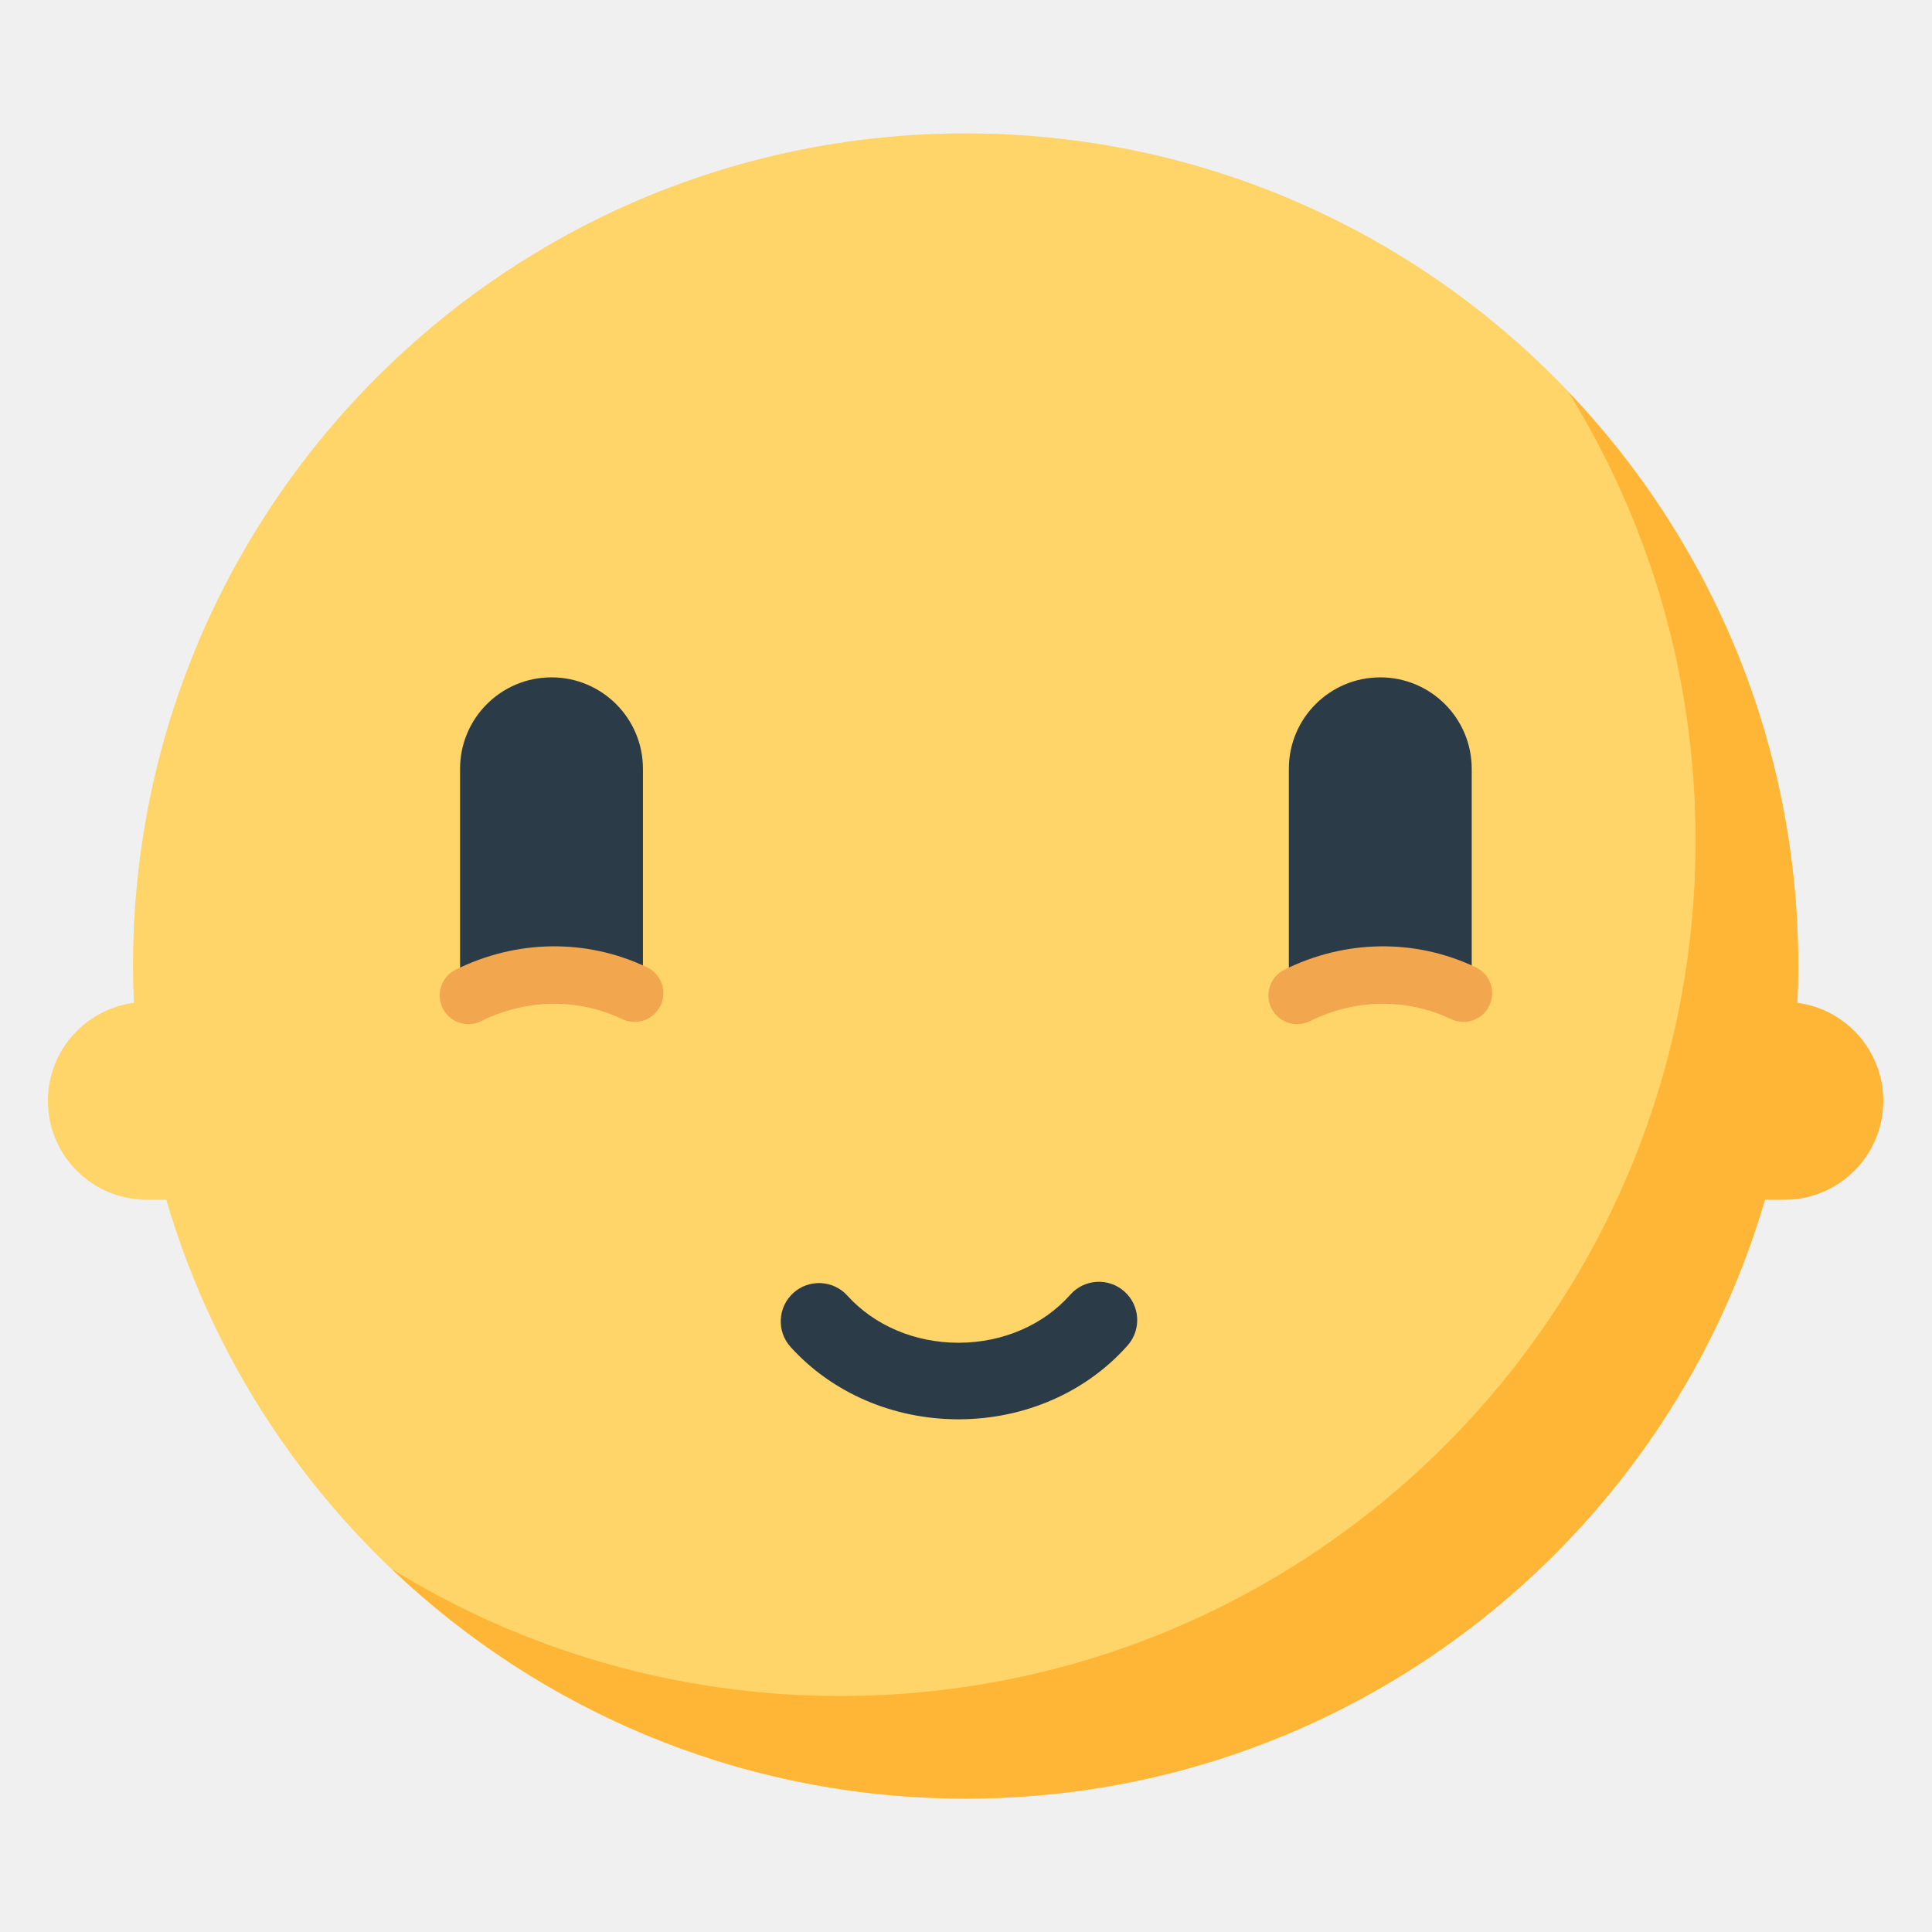
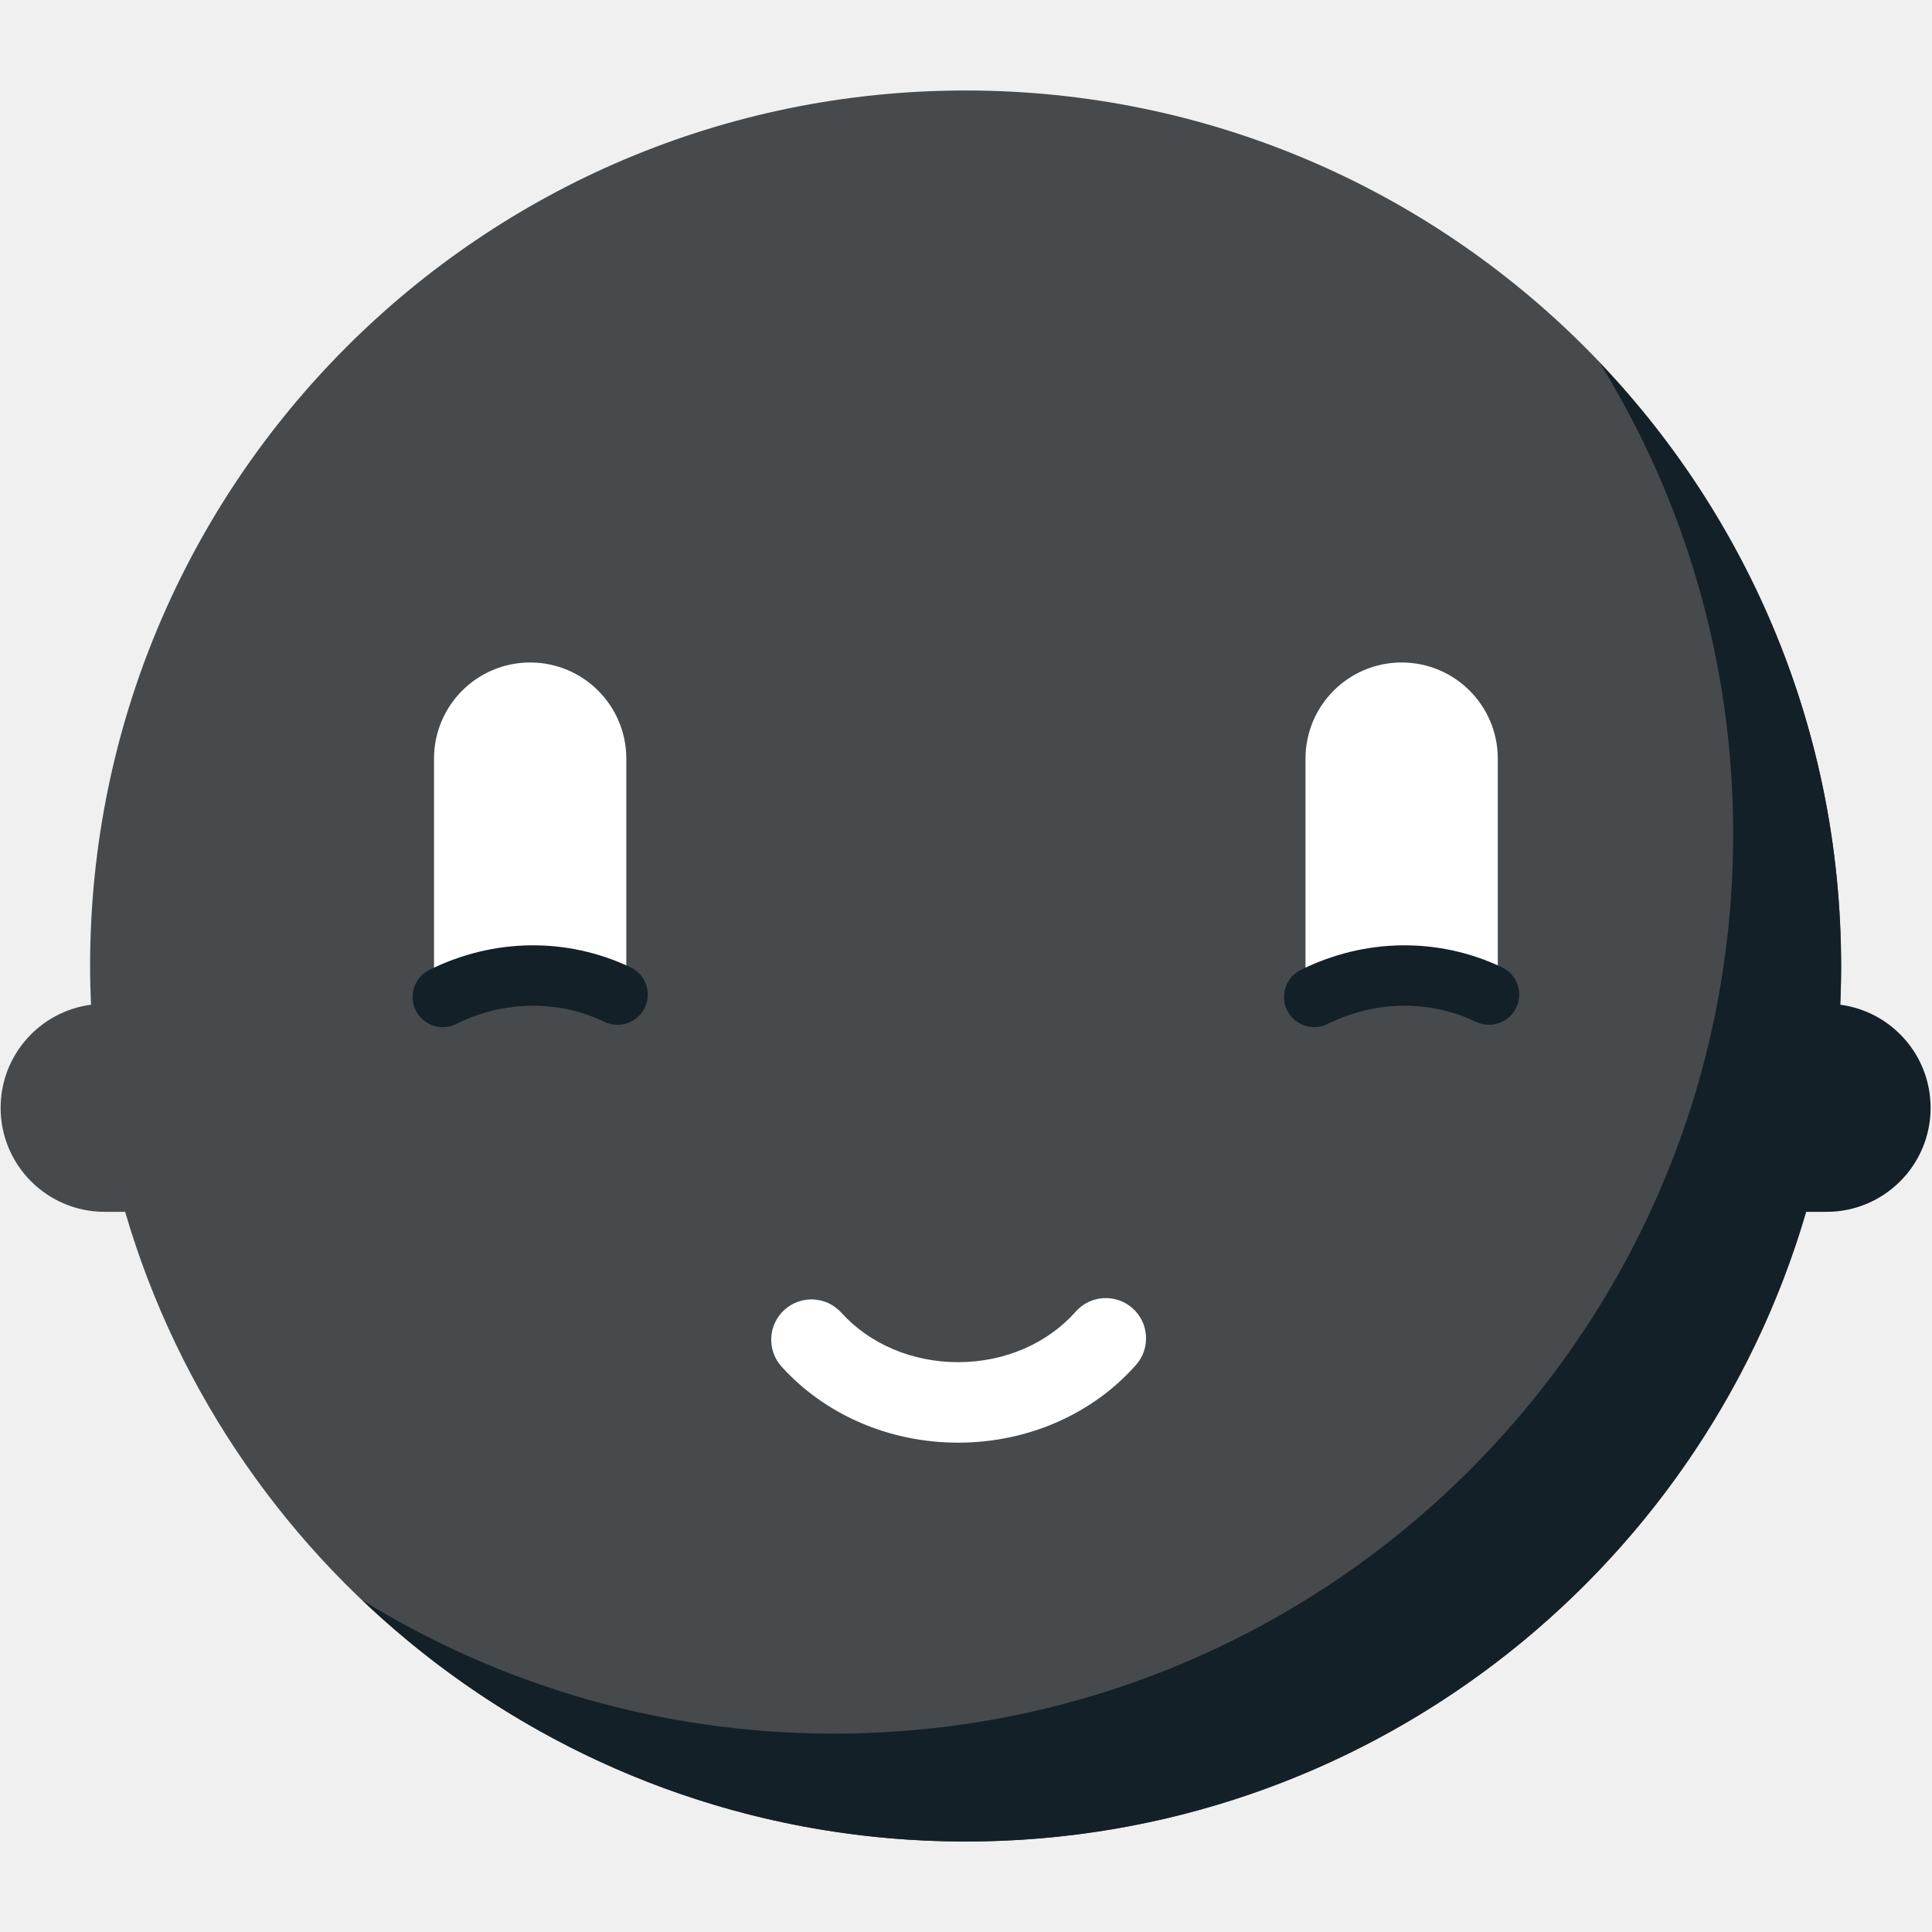
<svg xmlns="http://www.w3.org/2000/svg" version="1.1" x="0px" y="0px" viewBox="0 0 511.92 511.92" enable-background="new 0 0 511.92 511.92" xml:space="preserve">
  <g id="Layer_2">
-     <path fill="#FFD469" d="M255.856,35.344c-121.846,0-220.615,98.783-220.615,220.617c0,3.27,0.085,6.519,0.226,9.754   c-12.85,1.686-22.772,12.671-22.772,25.98c0,14.476,11.736,26.212,26.212,26.212h5.162   c26.771,91.692,111.448,158.669,211.787,158.669c121.847,0,220.617-98.759,220.617-220.615   C476.473,134.126,377.704,35.344,255.856,35.344z" />
+     <path fill="#464A4C" d="M255.856,23.976c-128.124,0-231.983,103.872-231.983,231.985c0,3.438,0.09,6.855,0.238,10.257   C10.6,267.99,0.166,279.541,0.166,293.536c0,15.222,12.34,27.563,27.563,27.563h5.428c28.151,96.416,117.191,166.845,222.7,166.845   c128.126,0,231.985-103.847,231.985-231.983C487.841,127.849,383.982,23.976,255.856,23.976z" />
  </g>
  <g id="Layer_3">
-     <path fill="#2B3B47" d="M365.731,179.481c13.38,0,24.227,10.847,24.227,24.227v54.313c0,13.38-10.847,0.158-24.227,0.158l0,0   c-13.38,0-24.227,13.222-24.227-0.158v-54.313C341.504,190.327,352.351,179.481,365.731,179.481L365.731,179.481z M146.132,179.481   c-13.38,0-24.227,10.847-24.227,24.227v54.313c0,13.38,10.847,0.158,24.227,0.158l0,0c13.38,0,24.227,13.222,24.227-0.158v-54.313   C170.359,190.327,159.512,179.481,146.132,179.481L146.132,179.481z M254.337,376.071c17.331-0.098,33.531-7.233,44.444-19.572   c3.711-4.196,3.318-10.605-0.878-14.316c-4.197-3.712-10.606-3.319-14.316,0.878c-7.095,8.021-17.799,12.659-29.366,12.725   c-0.084,0.001-0.167,0.001-0.251,0.001c-11.535,0-22.251-4.54-29.434-12.476c-3.759-4.153-10.173-4.475-14.326-0.714   c-4.153,3.758-4.473,10.172-0.715,14.325c11.026,12.183,27.217,19.15,44.475,19.15   C254.092,376.072,254.216,376.072,254.337,376.071z" />
+     <path fill="#132028" d="M487.603,266.217c0.148-3.402,0.238-6.818,0.238-10.257c0-61.982-24.34-118.256-63.968-159.844   c22.417,36.309,35.367,79.079,35.367,124.891c0,131.621-106.715,238.346-238.346,238.346c-45.801,0-88.573-12.95-124.9-35.352   c41.608,39.603,97.882,63.942,159.862,63.942c105.51,0,194.551-70.428,222.701-166.845h5.428c15.222,0,27.563-12.34,27.563-27.563   C511.548,279.541,501.115,267.99,487.603,266.217z" />
  </g>
  <g id="Layer_4">
-     <path fill="#F2A74E" d="M343.707,271.369c-2.797,0-5.49-1.549-6.819-4.226c-1.868-3.762-0.332-8.327,3.431-10.195   c16.181-8.035,34.663-8.272,50.705-0.652c3.795,1.802,5.41,6.339,3.607,10.134c-1.802,3.794-6.335,5.412-10.134,3.607   c-11.802-5.607-25.438-5.411-37.413,0.537C345.997,271.114,344.844,271.369,343.707,271.369z M127.485,270.574   c11.974-5.947,25.611-6.142,37.413-0.537c3.795,1.802,8.332,0.187,10.134-3.607c1.803-3.795,0.188-8.332-3.607-10.135   c-16.044-7.62-34.524-7.382-50.705,0.652c-3.763,1.869-5.298,6.433-3.43,10.195c1.329,2.677,4.021,4.226,6.819,4.226   C125.244,271.369,126.399,271.114,127.485,270.574z" />
+     <path fill="#FFFFFF" d="M371.392,175.54c14.07,0,25.475,11.406,25.475,25.475v57.112c0,14.07-11.406,0.167-25.475,0.167l0,0   c-14.07,0-25.475,13.903-25.475-0.167v-57.112C345.917,186.945,357.323,175.54,371.392,175.54L371.392,175.54z M140.478,175.54   c-14.07,0-25.475,11.406-25.475,25.475v57.112c0,14.07,11.406,0.167,25.475,0.167l0,0c14.07,0,25.475,13.903,25.475-0.167v-57.112   C165.953,186.945,154.548,175.54,140.478,175.54L140.478,175.54z M254.258,382.26c18.224-0.104,35.258-7.605,46.734-20.58   c3.902-4.412,3.489-11.151-0.923-15.054c-4.413-3.903-11.152-3.49-15.054,0.923c-7.461,8.435-18.716,13.312-30.879,13.381   c-0.088,0.001-0.176,0.001-0.264,0.001c-12.129,0-23.397-4.773-30.951-13.119c-3.953-4.367-10.697-4.705-15.064-0.751   c-4.367,3.952-4.704,10.696-0.751,15.063c11.594,12.811,28.619,20.137,46.767,20.137   C254.001,382.261,254.131,382.261,254.258,382.26z" />
  </g>
  <g id="Layer_5">
-     <path fill="#FFB636" d="M476.247,265.715c0.141-3.235,0.226-6.484,0.226-9.754c0-58.944-23.147-112.461-60.834-152.011   c21.319,34.529,33.634,75.204,33.634,118.771c0,125.171-101.486,226.667-226.667,226.667c-43.556,0-84.232-12.316-118.779-33.62   c39.569,37.662,93.086,60.808,152.029,60.808c100.34,0,185.017-66.977,211.788-158.669h5.162c14.477,0,26.212-11.736,26.212-26.212   C499.019,278.386,489.097,267.401,476.247,265.715z" />
+     <path fill="#132028" d="M348.233,272.163c-2.941,0-5.772-1.629-7.17-4.443c-1.964-3.956-0.35-8.756,3.607-10.721   c17.015-8.449,36.449-8.698,53.317-0.686c3.99,1.895,5.688,6.666,3.793,10.656c-1.895,3.989-6.661,5.69-10.656,3.793   c-12.41-5.896-26.749-5.689-39.341,0.564C350.642,271.895,349.429,272.163,348.233,272.163z M120.871,271.327   c12.591-6.253,26.93-6.459,39.34-0.564c3.991,1.895,8.761,0.196,10.656-3.793c1.896-3.99,0.197-8.762-3.793-10.657   c-16.871-8.012-36.303-7.762-53.318,0.686c-3.957,1.965-5.571,6.765-3.607,10.721c1.397,2.814,4.228,4.443,7.17,4.443   C118.514,272.163,119.728,271.895,120.871,271.327z" />
  </g>
</svg>
